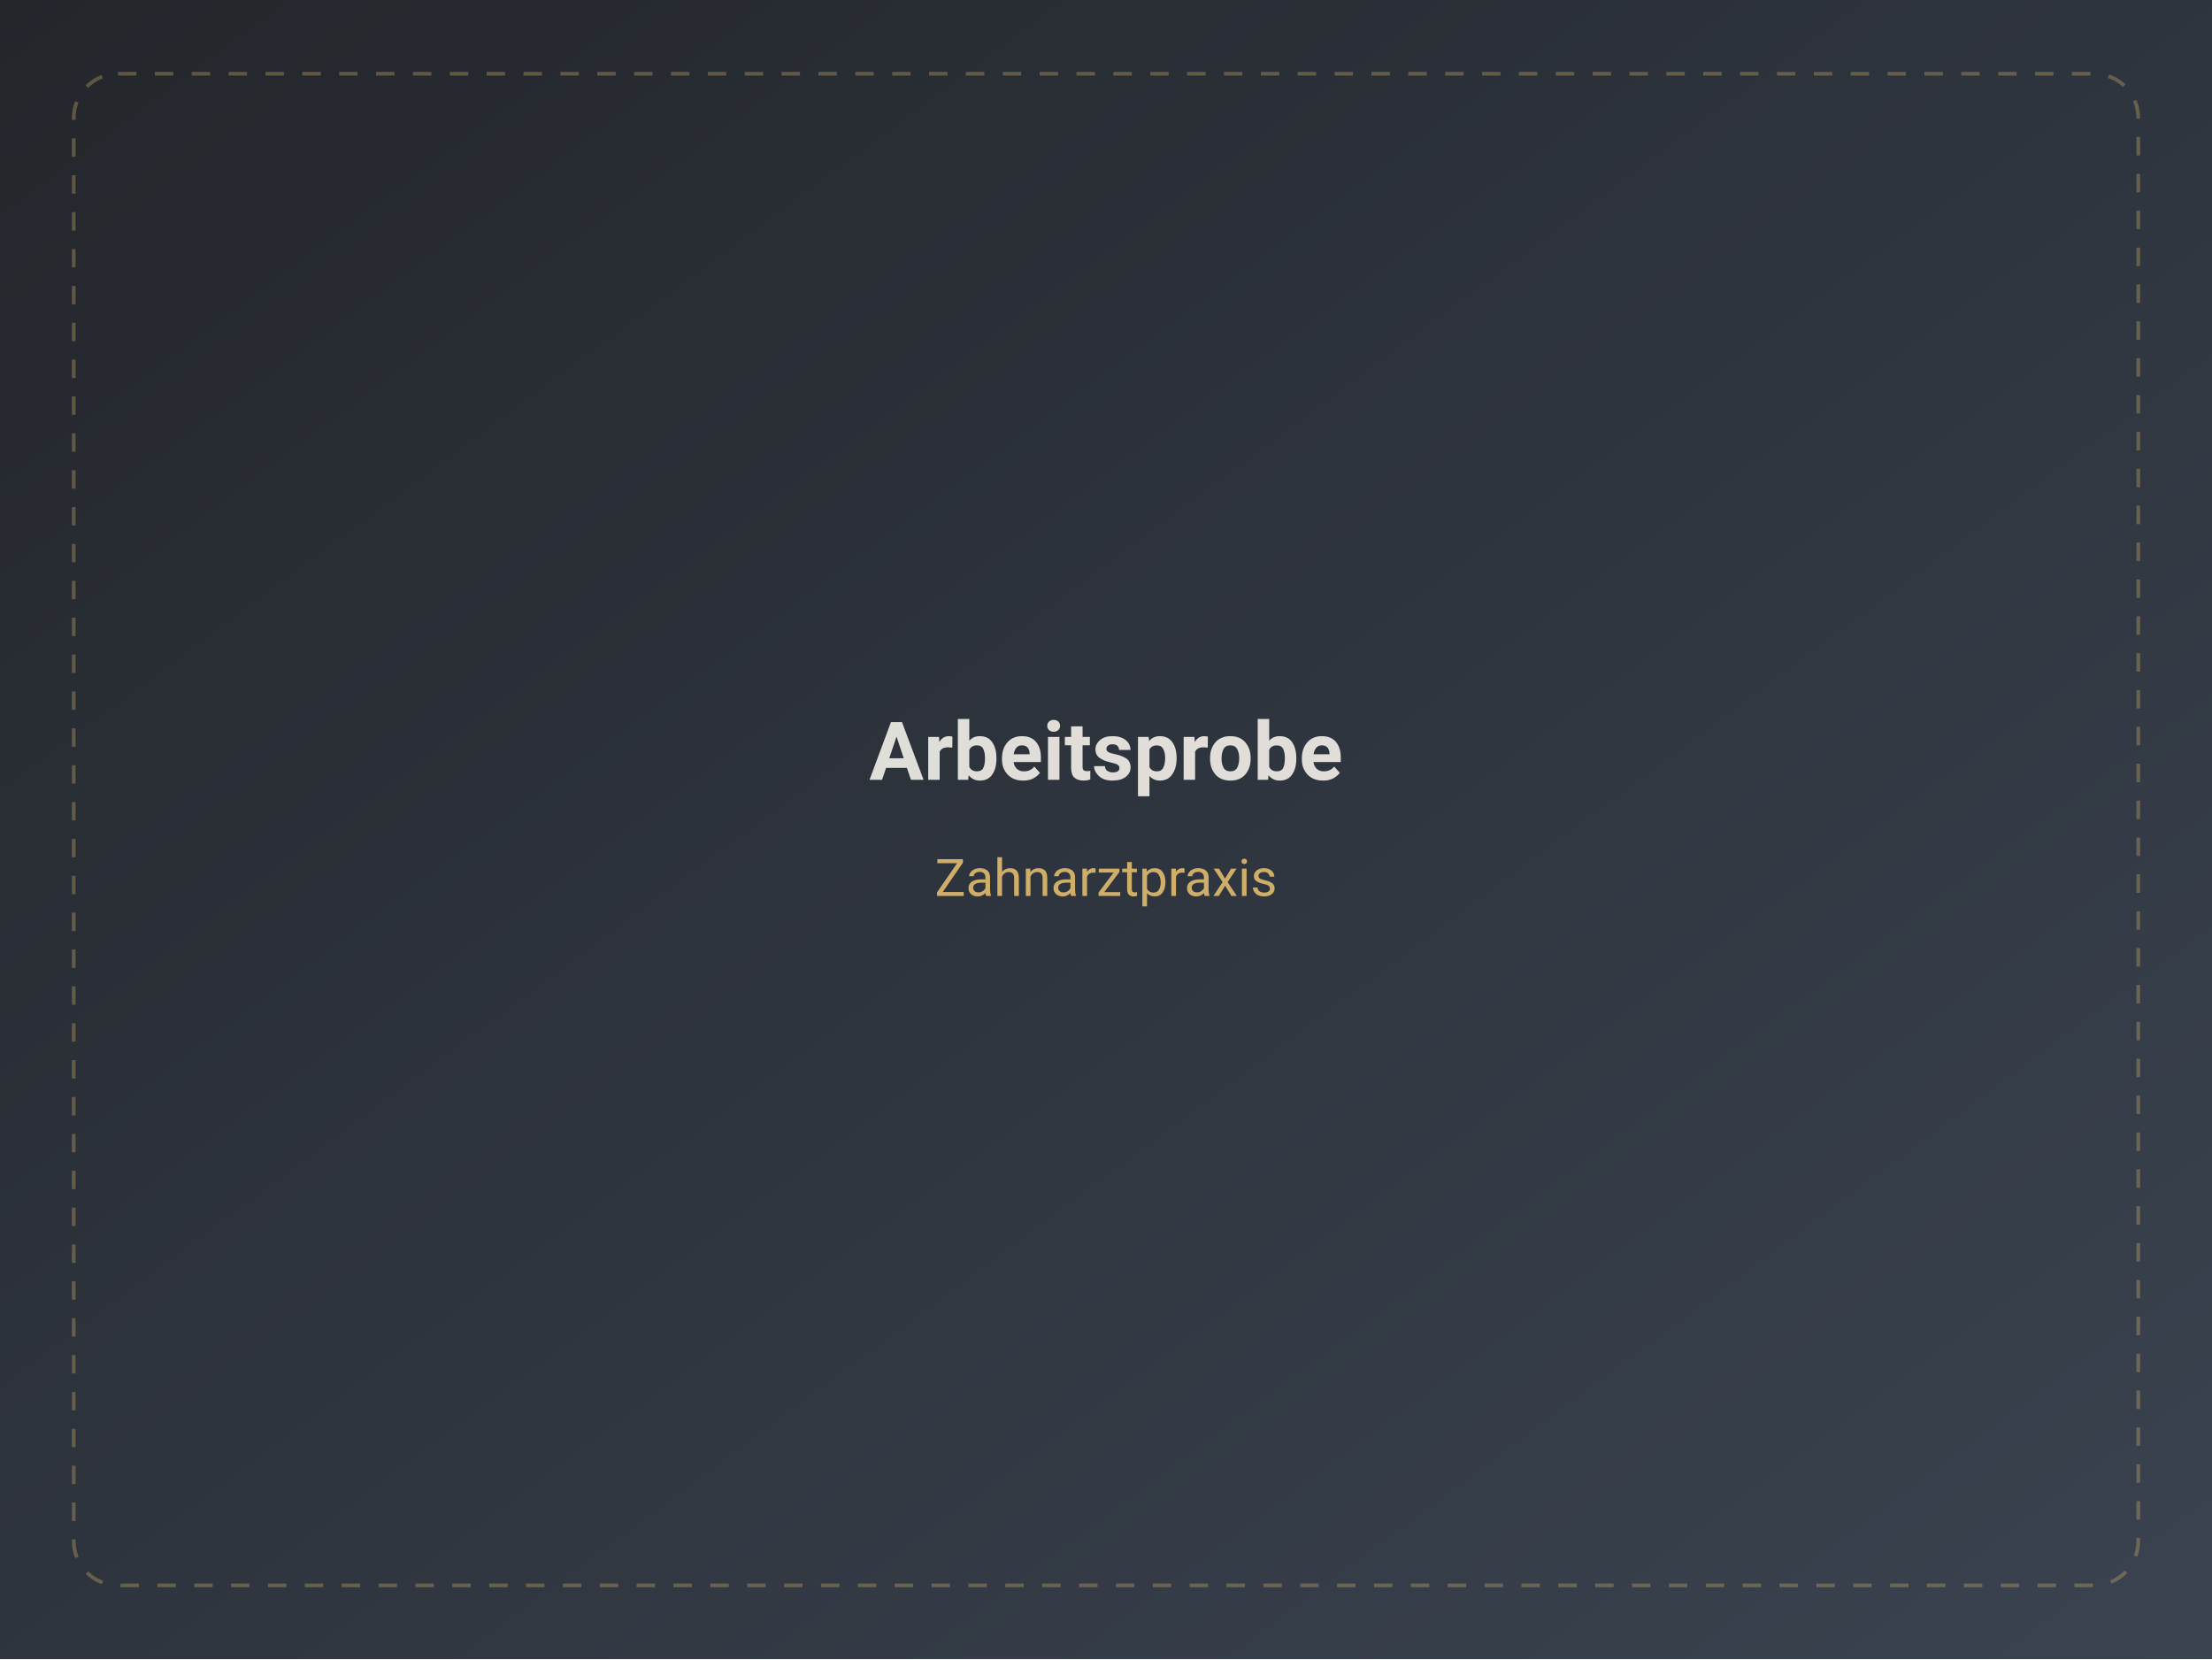
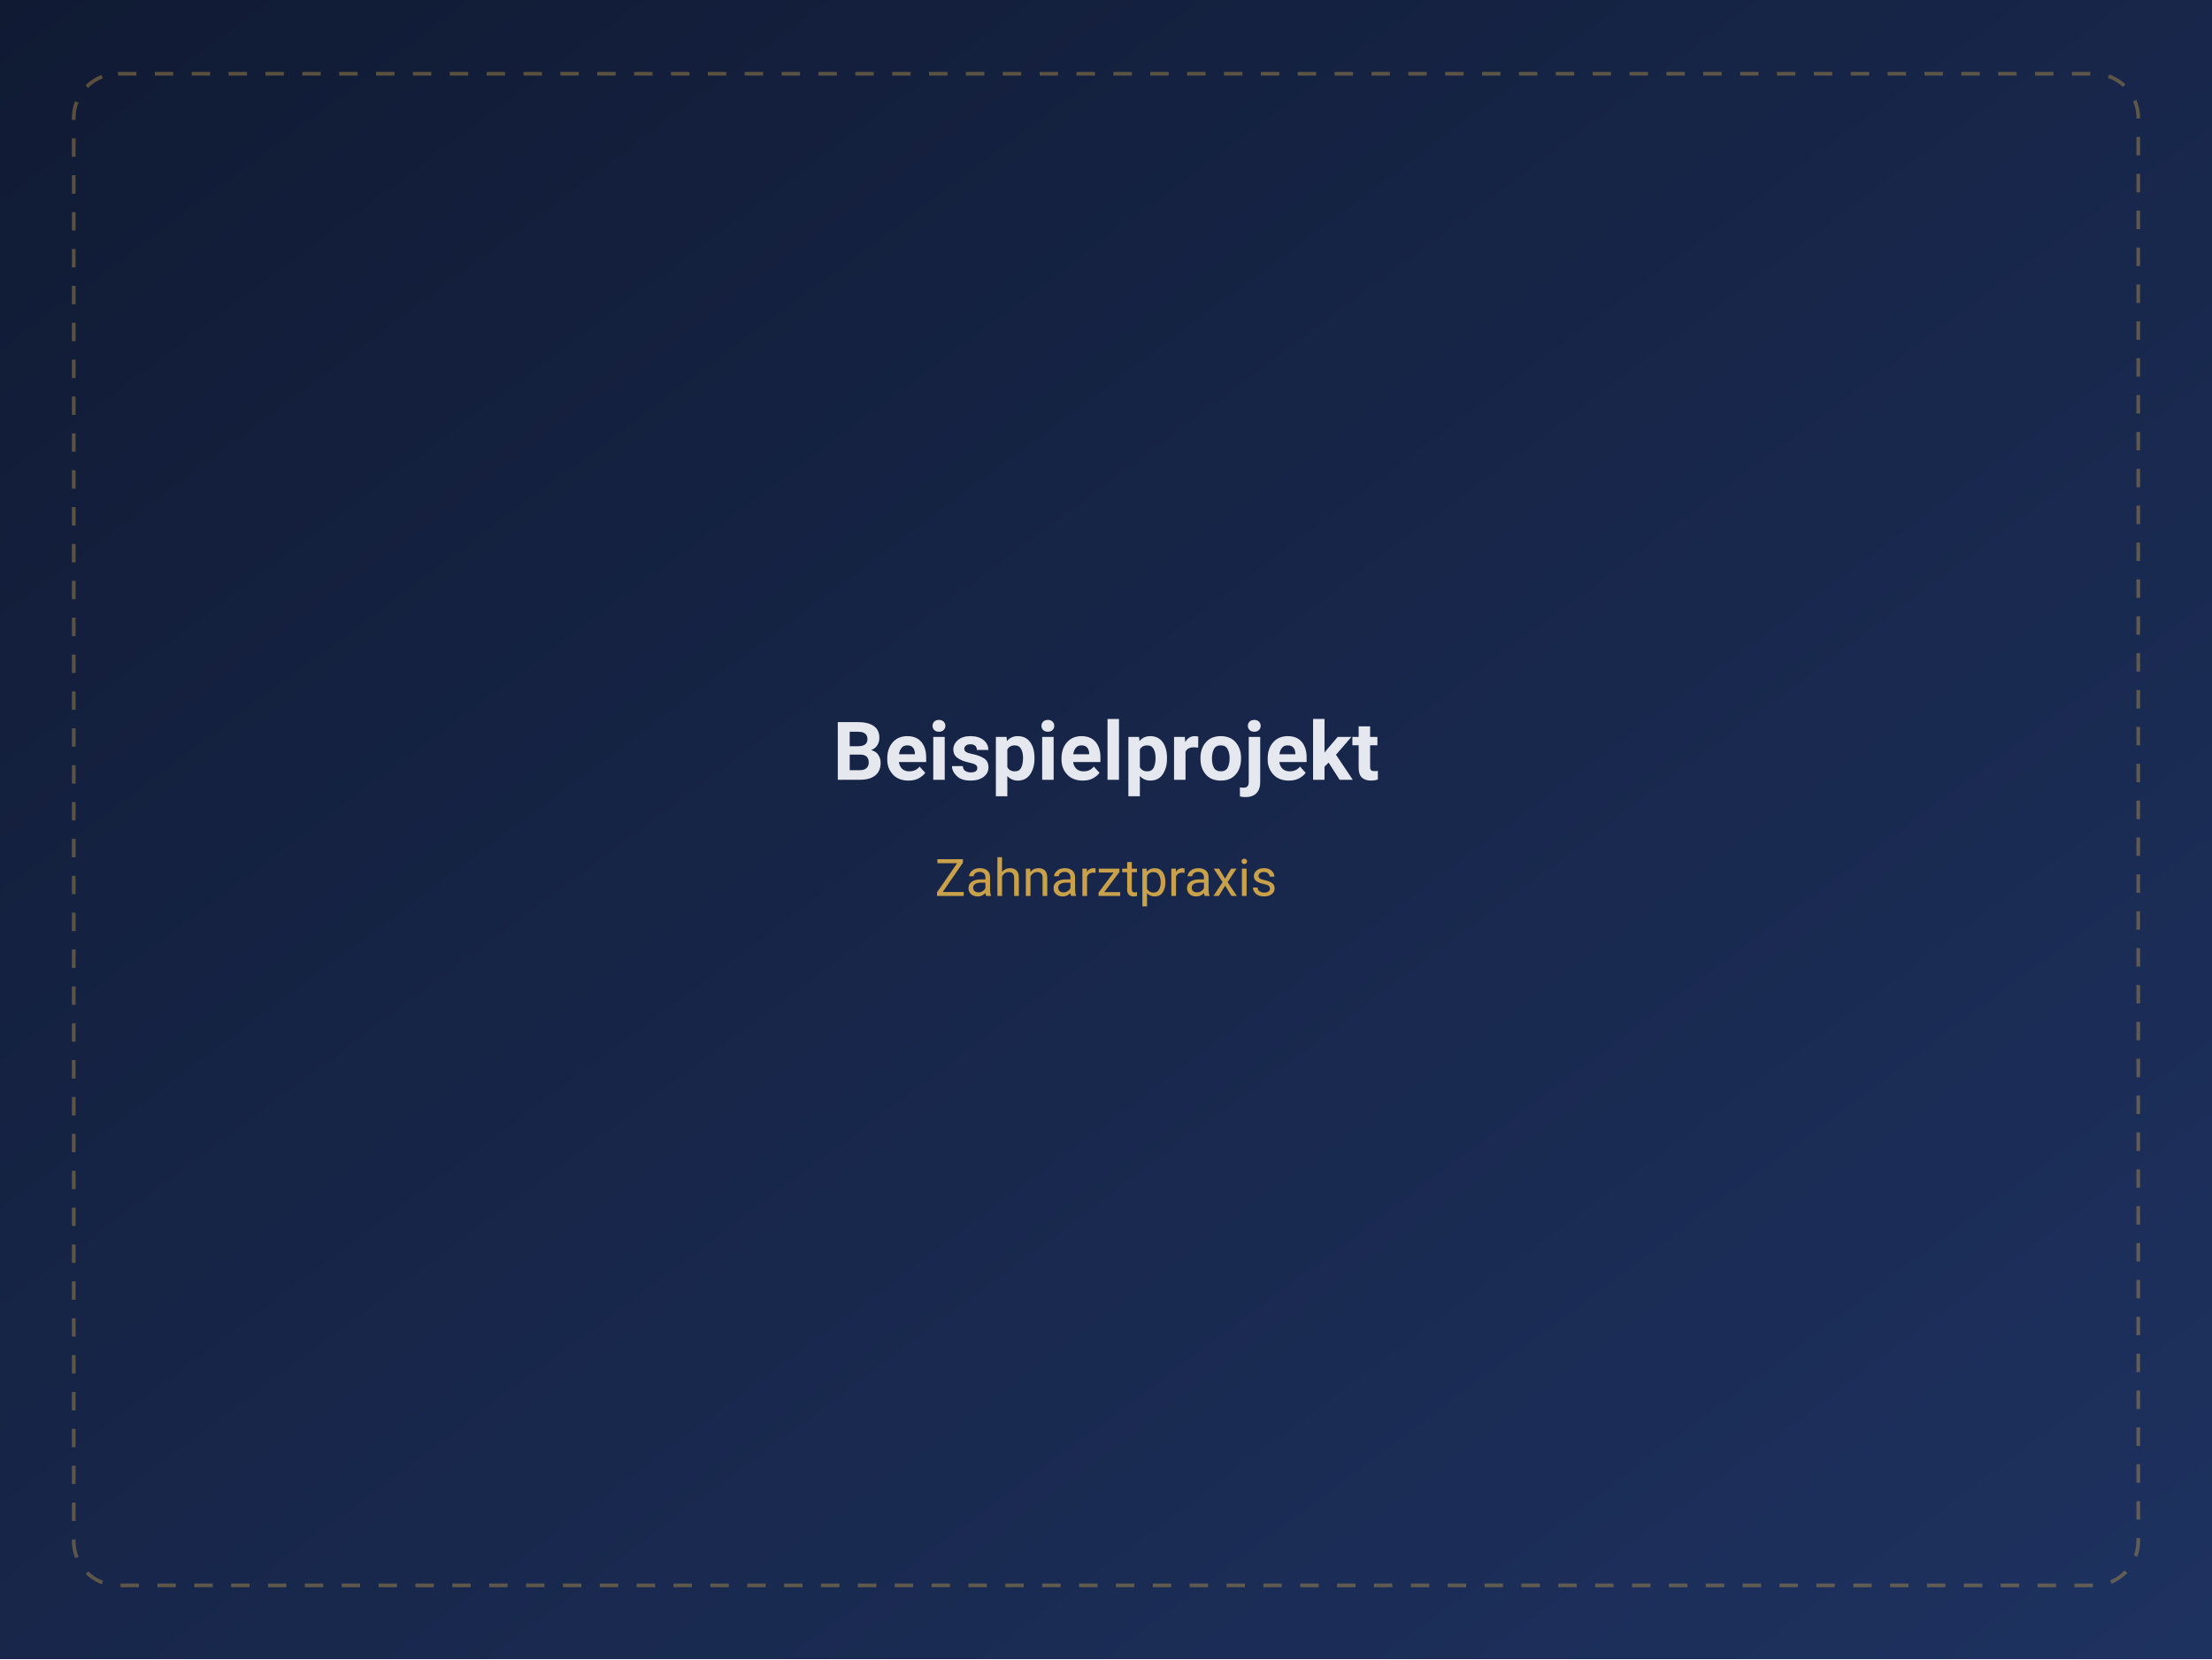
- <svg xmlns="http://www.w3.org/2000/svg" width="1200" height="900" viewBox="0 0 1200 900" role="img" aria-label="Platzhalter: Arbeitsprobe – Zahnarztpraxis">
+ <svg xmlns="http://www.w3.org/2000/svg" width="1200" height="900" viewBox="0 0 1200 900" role="img" aria-label="Platzhalter: Beispielprojekt – Zahnarztpraxis">
  <defs>
    <linearGradient id="g" x1="0" y1="0" x2="1" y2="1">
-       <stop offset="0" stop-color="#23262b" />
-       <stop offset="1" stop-color="#3a4350" />
+       <stop offset="0" stop-color="#101A33" />
+       <stop offset="1" stop-color="#1e3260" />
    </linearGradient>
  </defs>
  <rect width="1200" height="900" fill="url(#g)" />
-   <rect x="40" y="40" width="1120" height="820" rx="24" fill="none" stroke="#cfae6a" stroke-opacity="0.35" stroke-width="2" stroke-dasharray="10 10" />
-   <text x="50%" y="47%" text-anchor="middle" font-family="ui-sans-serif, system-ui, -apple-system, 'Segoe UI', Roboto, Arial, sans-serif" font-size="44" font-weight="700" fill="#f4f1ea" fill-opacity="0.9">Arbeitsprobe</text>
-   <text x="50%" y="54%" text-anchor="middle" font-family="ui-sans-serif, system-ui, -apple-system, 'Segoe UI', Roboto, Arial, sans-serif" font-size="28" fill="#cfae6a">Zahnarztpraxis</text>
+   <rect x="40" y="40" width="1120" height="820" rx="24" fill="none" stroke="#C8A14A" stroke-opacity="0.4" stroke-width="2" stroke-dasharray="10 10" />
+   <text x="50%" y="47%" text-anchor="middle" font-family="ui-sans-serif, system-ui, -apple-system, 'Segoe UI', Roboto, Arial, sans-serif" font-size="44" font-weight="700" fill="#F6F8FC" fill-opacity="0.92">Beispielprojekt</text>
+   <text x="50%" y="54%" text-anchor="middle" font-family="ui-sans-serif, system-ui, -apple-system, 'Segoe UI', Roboto, Arial, sans-serif" font-size="28" fill="#C8A14A">Zahnarztpraxis</text>
</svg>
